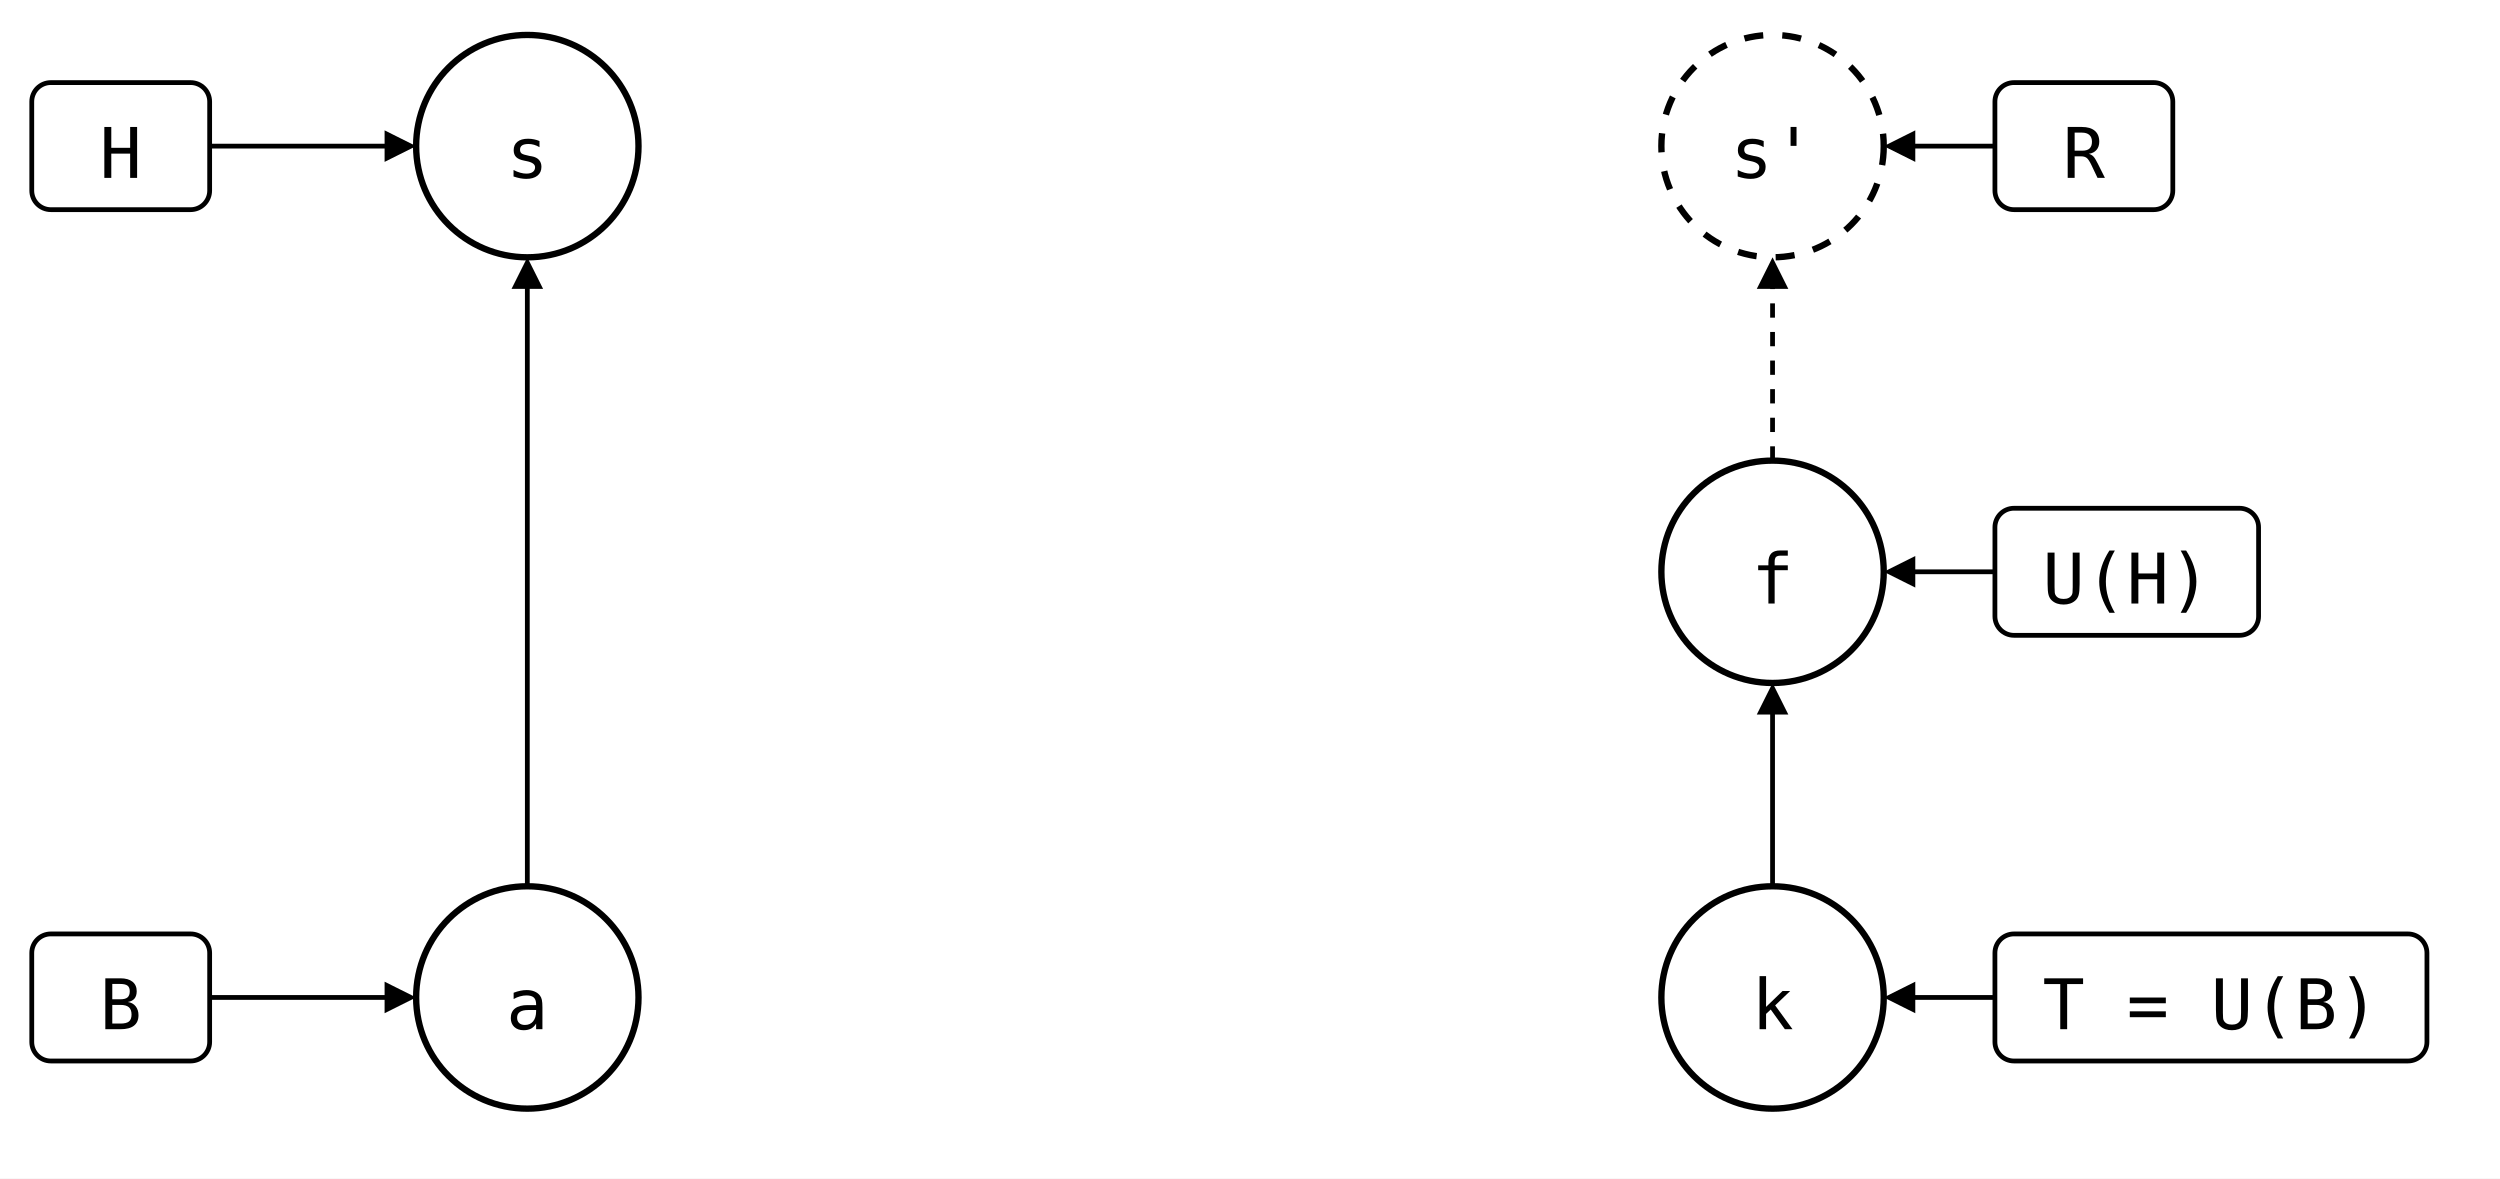
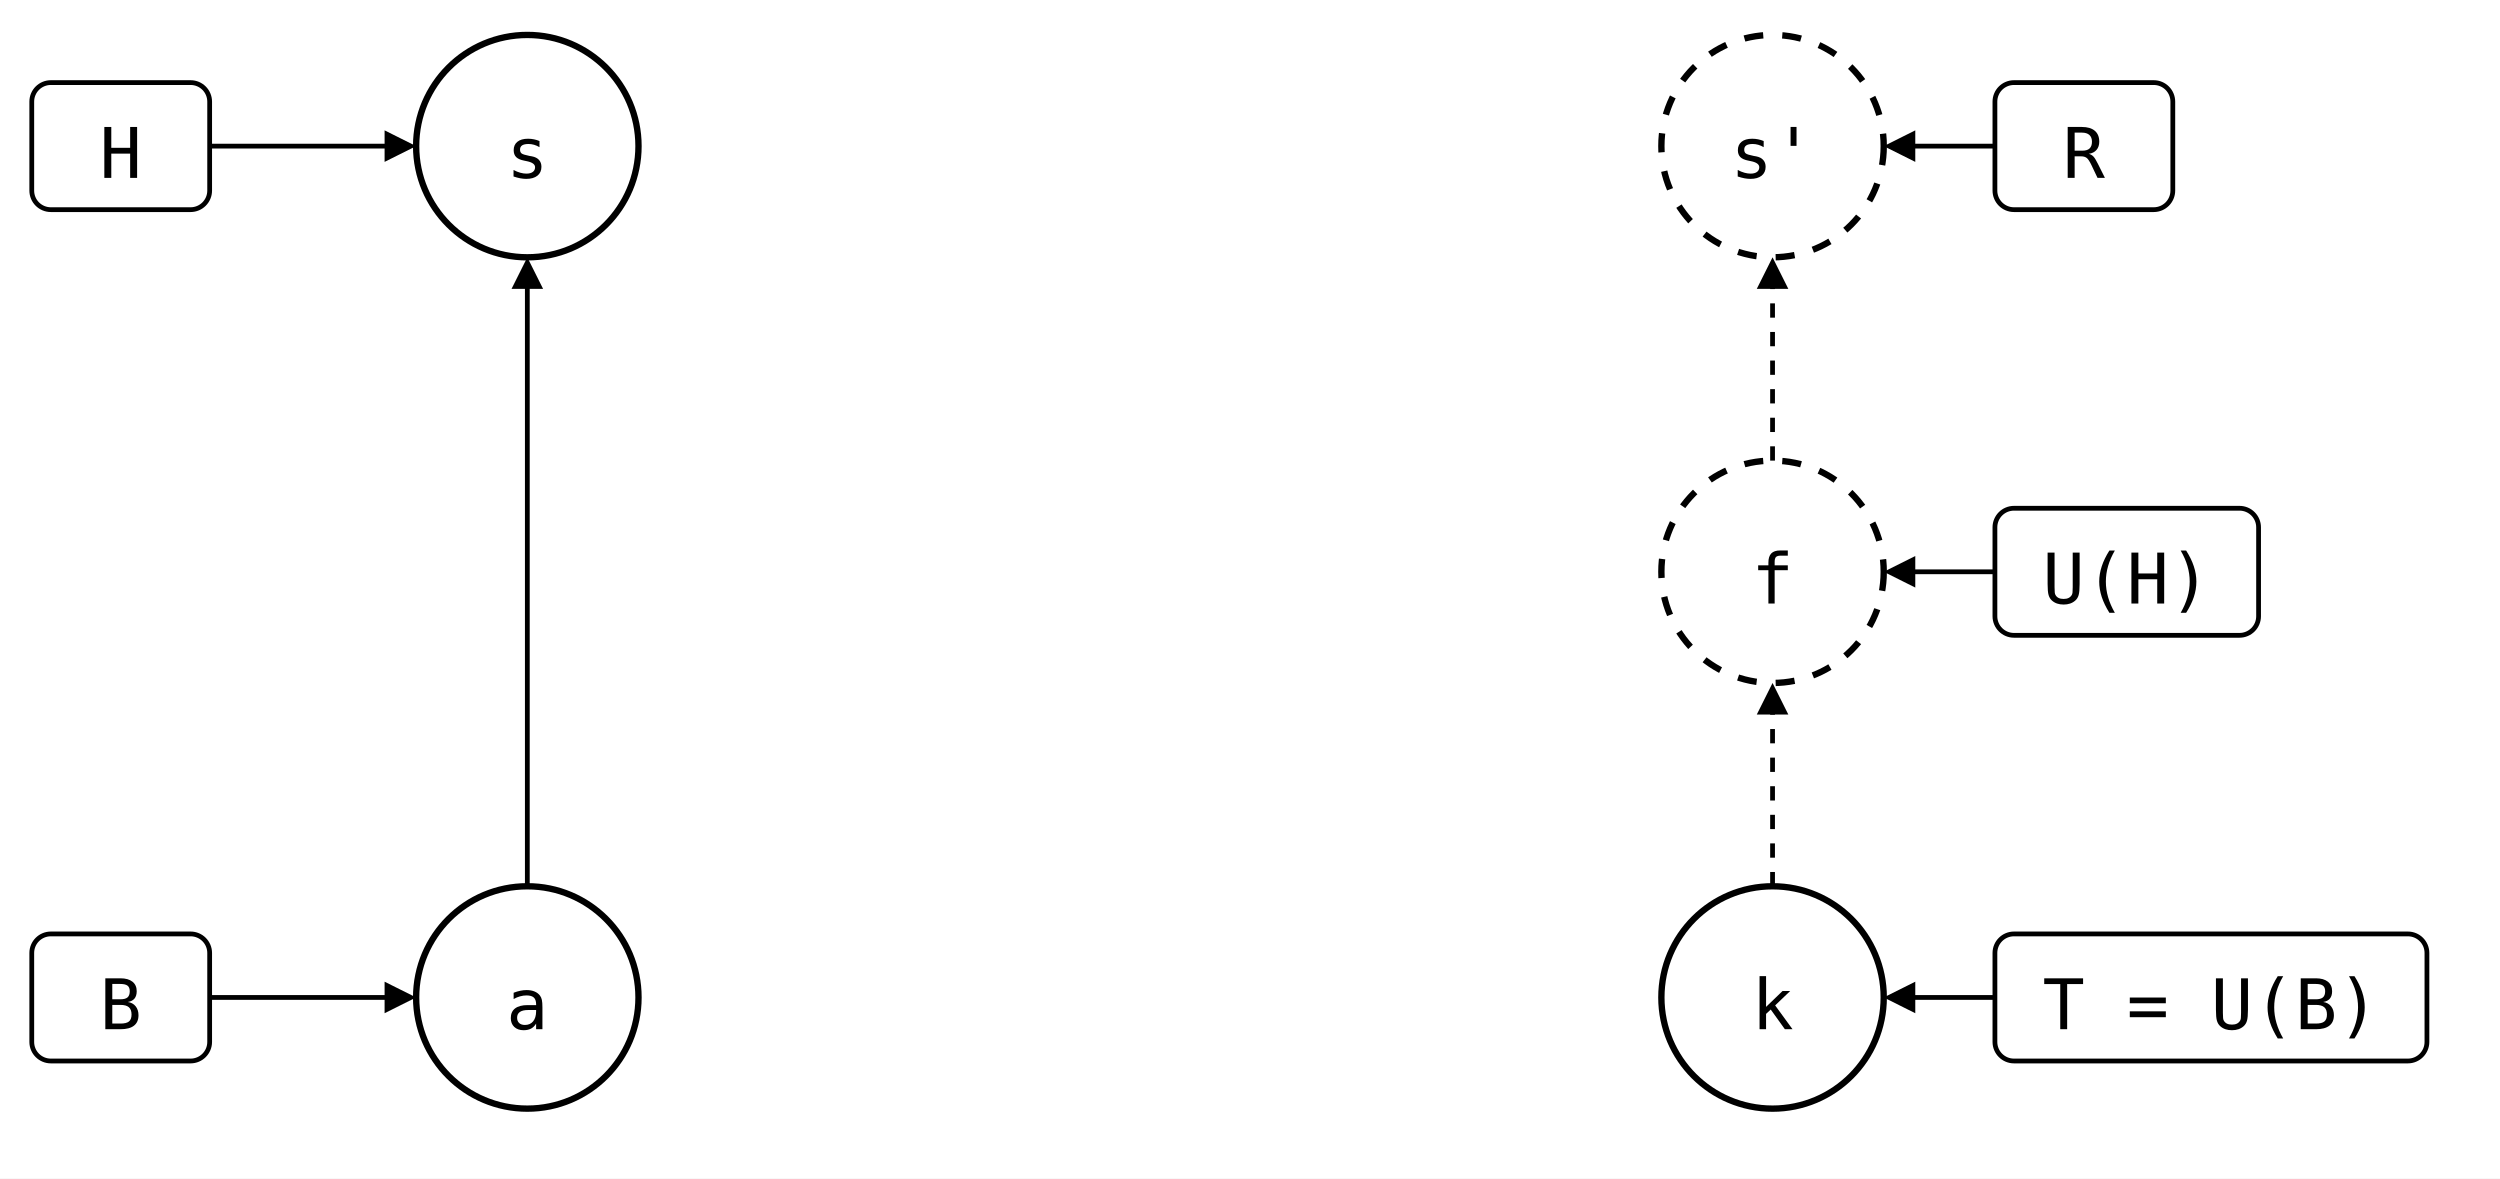
- <svg xmlns="http://www.w3.org/2000/svg" style="background: #ffffff; background-color: light-dark(#ffffff, #121212); color-scheme: light dark;" version="1.1" width="787px" height="371px" viewBox="0 0 787 371" id="ge-svg-i98wLFBuvaUC2iyYEhMa" content="&lt;mxfile host=&quot;Electron&quot;&gt;&#10;  &lt;diagram name=&quot;local-edit-in-the-squash&quot; id=&quot;local-edit-in-the-squash&quot;&gt;&#10;    &lt;mxGraphModel grid=&quot;0&quot; gridSize=&quot;10&quot; guides=&quot;1&quot; tooltips=&quot;1&quot; connect=&quot;1&quot; arrows=&quot;1&quot; fold=&quot;0&quot; page=&quot;0&quot; pageScale=&quot;1&quot; pageWidth=&quot;850&quot; pageHeight=&quot;1100&quot; background=&quot;#ffffff&quot; math=&quot;0&quot; shadow=&quot;0&quot;&gt;&#10;      &lt;root&gt;&#10;        &lt;mxCell id=&quot;0&quot; /&gt;&#10;        &lt;mxCell id=&quot;1&quot; parent=&quot;0&quot; /&gt;&#10;        &lt;mxCell id=&quot;a&quot; parent=&quot;1&quot; style=&quot;ellipse;aspect=fixed;strokeWidth=2;fontSize=22;fontFamily=Roboto Mono,monospace;&quot; value=&quot;a&quot; vertex=&quot;1&quot;&gt;&#10;          &lt;mxGeometry height=&quot;70&quot; width=&quot;70&quot; x=&quot;229&quot; y=&quot;342&quot; as=&quot;geometry&quot; /&gt;&#10;        &lt;/mxCell&gt;&#10;        &lt;mxCell id=&quot;s&quot; parent=&quot;1&quot; style=&quot;ellipse;aspect=fixed;strokeWidth=2;fontSize=22;fontFamily=Roboto Mono,monospace;&quot; value=&quot;s&quot; vertex=&quot;1&quot;&gt;&#10;          &lt;mxGeometry height=&quot;70&quot; width=&quot;70&quot; x=&quot;229&quot; y=&quot;74&quot; as=&quot;geometry&quot; /&gt;&#10;        &lt;/mxCell&gt;&#10;        &lt;mxCell id=&quot;k&quot; parent=&quot;1&quot; style=&quot;ellipse;aspect=fixed;strokeWidth=2;fontSize=22;fontFamily=Roboto Mono,monospace;&quot; value=&quot;k&quot; vertex=&quot;1&quot;&gt;&#10;          &lt;mxGeometry height=&quot;70&quot; width=&quot;70&quot; x=&quot;621&quot; y=&quot;342&quot; as=&quot;geometry&quot; /&gt;&#10;        &lt;/mxCell&gt;&#10;        &lt;mxCell id=&quot;f&quot; parent=&quot;1&quot; style=&quot;ellipse;aspect=fixed;strokeWidth=2;fontSize=22;fontFamily=Roboto Mono,monospace;&quot; value=&quot;f&quot; vertex=&quot;1&quot;&gt;&#10;          &lt;mxGeometry height=&quot;70&quot; width=&quot;70&quot; x=&quot;621&quot; y=&quot;208&quot; as=&quot;geometry&quot; /&gt;&#10;        &lt;/mxCell&gt;&#10;        &lt;mxCell id=&quot;s_&quot; parent=&quot;1&quot; style=&quot;ellipse;aspect=fixed;strokeWidth=2;fontSize=22;fontFamily=Roboto Mono,monospace;dashed=1;&quot; value=&quot;s&amp;#39;&quot; vertex=&quot;1&quot;&gt;&#10;          &lt;mxGeometry height=&quot;70&quot; width=&quot;70&quot; x=&quot;621&quot; y=&quot;74&quot; as=&quot;geometry&quot; /&gt;&#10;        &lt;/mxCell&gt;&#10;        &lt;mxCell id=&quot;box0&quot; parent=&quot;1&quot; style=&quot;rounded=1;strokeWidth=1.5;fontSize=22;fontFamily=Roboto Mono,monospace;&quot; value=&quot;H&quot; vertex=&quot;1&quot;&gt;&#10;          &lt;mxGeometry height=&quot;40&quot; width=&quot;56&quot; x=&quot;108&quot; y=&quot;89&quot; as=&quot;geometry&quot; /&gt;&#10;        &lt;/mxCell&gt;&#10;        &lt;mxCell id=&quot;e0&quot; edge=&quot;1&quot; parent=&quot;1&quot; source=&quot;box0&quot; style=&quot;endArrow=block;endFill=1;html=1;strokeWidth=1.5;rounded=0;&quot; target=&quot;s&quot;&gt;&#10;          &lt;mxGeometry relative=&quot;1&quot; as=&quot;geometry&quot; /&gt;&#10;        &lt;/mxCell&gt;&#10;        &lt;mxCell id=&quot;box1&quot; parent=&quot;1&quot; style=&quot;rounded=1;strokeWidth=1.5;fontSize=22;fontFamily=Roboto Mono,monospace;&quot; value=&quot;B&quot; vertex=&quot;1&quot;&gt;&#10;          &lt;mxGeometry height=&quot;40&quot; width=&quot;56&quot; x=&quot;108&quot; y=&quot;357&quot; as=&quot;geometry&quot; /&gt;&#10;        &lt;/mxCell&gt;&#10;        &lt;mxCell id=&quot;e1&quot; edge=&quot;1&quot; parent=&quot;1&quot; source=&quot;box1&quot; style=&quot;endArrow=block;endFill=1;html=1;strokeWidth=1.5;rounded=0;&quot; target=&quot;a&quot;&gt;&#10;          &lt;mxGeometry relative=&quot;1&quot; as=&quot;geometry&quot; /&gt;&#10;        &lt;/mxCell&gt;&#10;        &lt;mxCell id=&quot;box2&quot; parent=&quot;1&quot; style=&quot;rounded=1;strokeWidth=1.5;fontSize=22;fontFamily=Roboto Mono,monospace;&quot; value=&quot;T = U(B)&quot; vertex=&quot;1&quot;&gt;&#10;          &lt;mxGeometry height=&quot;40&quot; width=&quot;136&quot; x=&quot;726&quot; y=&quot;357&quot; as=&quot;geometry&quot; /&gt;&#10;        &lt;/mxCell&gt;&#10;        &lt;mxCell id=&quot;e2&quot; edge=&quot;1&quot; parent=&quot;1&quot; source=&quot;box2&quot; style=&quot;endArrow=block;endFill=1;html=1;strokeWidth=1.5;rounded=0;&quot; target=&quot;k&quot;&gt;&#10;          &lt;mxGeometry relative=&quot;1&quot; as=&quot;geometry&quot; /&gt;&#10;        &lt;/mxCell&gt;&#10;        &lt;mxCell id=&quot;box3&quot; parent=&quot;1&quot; style=&quot;rounded=1;strokeWidth=1.5;fontSize=22;fontFamily=Roboto Mono,monospace;&quot; value=&quot;U(H)&quot; vertex=&quot;1&quot;&gt;&#10;          &lt;mxGeometry height=&quot;40&quot; width=&quot;83&quot; x=&quot;726&quot; y=&quot;223&quot; as=&quot;geometry&quot; /&gt;&#10;        &lt;/mxCell&gt;&#10;        &lt;mxCell id=&quot;e3&quot; edge=&quot;1&quot; parent=&quot;1&quot; source=&quot;box3&quot; style=&quot;endArrow=block;endFill=1;html=1;strokeWidth=1.5;rounded=0;&quot; target=&quot;f&quot;&gt;&#10;          &lt;mxGeometry relative=&quot;1&quot; as=&quot;geometry&quot; /&gt;&#10;        &lt;/mxCell&gt;&#10;        &lt;mxCell id=&quot;box4&quot; parent=&quot;1&quot; style=&quot;rounded=1;strokeWidth=1.5;fontSize=22;fontFamily=Roboto Mono,monospace;&quot; value=&quot;R&quot; vertex=&quot;1&quot;&gt;&#10;          &lt;mxGeometry height=&quot;40&quot; width=&quot;56&quot; x=&quot;726&quot; y=&quot;89&quot; as=&quot;geometry&quot; /&gt;&#10;        &lt;/mxCell&gt;&#10;        &lt;mxCell id=&quot;e4&quot; edge=&quot;1&quot; parent=&quot;1&quot; source=&quot;box4&quot; style=&quot;endArrow=block;endFill=1;html=1;strokeWidth=1.5;rounded=0;&quot; target=&quot;s_&quot;&gt;&#10;          &lt;mxGeometry relative=&quot;1&quot; as=&quot;geometry&quot; /&gt;&#10;        &lt;/mxCell&gt;&#10;        &lt;mxCell id=&quot;e5&quot; edge=&quot;1&quot; parent=&quot;1&quot; source=&quot;a&quot; style=&quot;endArrow=block;endFill=1;html=1;strokeWidth=1.5;rounded=0;&quot; target=&quot;s&quot;&gt;&#10;          &lt;mxGeometry relative=&quot;1&quot; as=&quot;geometry&quot; /&gt;&#10;        &lt;/mxCell&gt;&#10;        &lt;mxCell id=&quot;e6&quot; edge=&quot;1&quot; parent=&quot;1&quot; source=&quot;k&quot; style=&quot;endArrow=block;endFill=1;html=1;strokeWidth=1.5;rounded=0;&quot; target=&quot;f&quot;&gt;&#10;          &lt;mxGeometry relative=&quot;1&quot; as=&quot;geometry&quot; /&gt;&#10;        &lt;/mxCell&gt;&#10;        &lt;mxCell id=&quot;e7&quot; edge=&quot;1&quot; parent=&quot;1&quot; source=&quot;f&quot; style=&quot;endArrow=block;endFill=1;html=1;strokeWidth=1.5;rounded=0;dashed=1;&quot; target=&quot;s_&quot;&gt;&#10;          &lt;mxGeometry relative=&quot;1&quot; as=&quot;geometry&quot; /&gt;&#10;        &lt;/mxCell&gt;&#10;      &lt;/root&gt;&#10;    &lt;/mxGraphModel&gt;&#10;  &lt;/diagram&gt;&#10;&lt;/mxfile&gt;&#10;">
-   <style type="text/css">@supports (color: light-dark(#000, #fff)) { #ge-svg-i98wLFBuvaUC2iyYEhMa { --ge-adaptive-bg: light-dark(#ffffff, var(--ge-dark-color, #121212)); } }</style>
+ <svg xmlns="http://www.w3.org/2000/svg" style="background: #ffffff; background-color: light-dark(#ffffff, #121212); color-scheme: light dark;" version="1.1" width="787px" height="371px" viewBox="0 0 787 371" id="ge-svg-gtRwvA1_ZyAGgujMOt7r" content="&lt;mxfile host=&quot;Electron&quot;&gt;&#10;  &lt;diagram name=&quot;local-edit-in-the-squash&quot; id=&quot;local-edit-in-the-squash&quot;&gt;&#10;    &lt;mxGraphModel grid=&quot;0&quot; gridSize=&quot;10&quot; guides=&quot;1&quot; tooltips=&quot;1&quot; connect=&quot;1&quot; arrows=&quot;1&quot; fold=&quot;0&quot; page=&quot;0&quot; pageScale=&quot;1&quot; pageWidth=&quot;850&quot; pageHeight=&quot;1100&quot; background=&quot;#ffffff&quot; math=&quot;0&quot; shadow=&quot;0&quot;&gt;&#10;      &lt;root&gt;&#10;        &lt;mxCell id=&quot;0&quot; /&gt;&#10;        &lt;mxCell id=&quot;1&quot; parent=&quot;0&quot; /&gt;&#10;        &lt;mxCell id=&quot;a&quot; parent=&quot;1&quot; style=&quot;ellipse;aspect=fixed;strokeWidth=2;fontSize=22;fontFamily=Roboto Mono,monospace;&quot; value=&quot;a&quot; vertex=&quot;1&quot;&gt;&#10;          &lt;mxGeometry height=&quot;70&quot; width=&quot;70&quot; x=&quot;229&quot; y=&quot;342&quot; as=&quot;geometry&quot; /&gt;&#10;        &lt;/mxCell&gt;&#10;        &lt;mxCell id=&quot;s&quot; parent=&quot;1&quot; style=&quot;ellipse;aspect=fixed;strokeWidth=2;fontSize=22;fontFamily=Roboto Mono,monospace;&quot; value=&quot;s&quot; vertex=&quot;1&quot;&gt;&#10;          &lt;mxGeometry height=&quot;70&quot; width=&quot;70&quot; x=&quot;229&quot; y=&quot;74&quot; as=&quot;geometry&quot; /&gt;&#10;        &lt;/mxCell&gt;&#10;        &lt;mxCell id=&quot;k&quot; parent=&quot;1&quot; style=&quot;ellipse;aspect=fixed;strokeWidth=2;fontSize=22;fontFamily=Roboto Mono,monospace;&quot; value=&quot;k&quot; vertex=&quot;1&quot;&gt;&#10;          &lt;mxGeometry height=&quot;70&quot; width=&quot;70&quot; x=&quot;621&quot; y=&quot;342&quot; as=&quot;geometry&quot; /&gt;&#10;        &lt;/mxCell&gt;&#10;        &lt;mxCell id=&quot;f&quot; parent=&quot;1&quot; style=&quot;ellipse;aspect=fixed;strokeWidth=2;fontSize=22;fontFamily=Roboto Mono,monospace;dashed=1;&quot; value=&quot;f&quot; vertex=&quot;1&quot;&gt;&#10;          &lt;mxGeometry height=&quot;70&quot; width=&quot;70&quot; x=&quot;621&quot; y=&quot;208&quot; as=&quot;geometry&quot; /&gt;&#10;        &lt;/mxCell&gt;&#10;        &lt;mxCell id=&quot;s_&quot; parent=&quot;1&quot; style=&quot;ellipse;aspect=fixed;strokeWidth=2;fontSize=22;fontFamily=Roboto Mono,monospace;dashed=1;&quot; value=&quot;s&amp;#39;&quot; vertex=&quot;1&quot;&gt;&#10;          &lt;mxGeometry height=&quot;70&quot; width=&quot;70&quot; x=&quot;621&quot; y=&quot;74&quot; as=&quot;geometry&quot; /&gt;&#10;        &lt;/mxCell&gt;&#10;        &lt;mxCell id=&quot;box0&quot; parent=&quot;1&quot; style=&quot;rounded=1;strokeWidth=1.5;fontSize=22;fontFamily=Roboto Mono,monospace;&quot; value=&quot;H&quot; vertex=&quot;1&quot;&gt;&#10;          &lt;mxGeometry height=&quot;40&quot; width=&quot;56&quot; x=&quot;108&quot; y=&quot;89&quot; as=&quot;geometry&quot; /&gt;&#10;        &lt;/mxCell&gt;&#10;        &lt;mxCell id=&quot;e0&quot; edge=&quot;1&quot; parent=&quot;1&quot; source=&quot;box0&quot; style=&quot;endArrow=block;endFill=1;html=1;strokeWidth=1.5;rounded=0;&quot; target=&quot;s&quot;&gt;&#10;          &lt;mxGeometry relative=&quot;1&quot; as=&quot;geometry&quot; /&gt;&#10;        &lt;/mxCell&gt;&#10;        &lt;mxCell id=&quot;box1&quot; parent=&quot;1&quot; style=&quot;rounded=1;strokeWidth=1.5;fontSize=22;fontFamily=Roboto Mono,monospace;&quot; value=&quot;B&quot; vertex=&quot;1&quot;&gt;&#10;          &lt;mxGeometry height=&quot;40&quot; width=&quot;56&quot; x=&quot;108&quot; y=&quot;357&quot; as=&quot;geometry&quot; /&gt;&#10;        &lt;/mxCell&gt;&#10;        &lt;mxCell id=&quot;e1&quot; edge=&quot;1&quot; parent=&quot;1&quot; source=&quot;box1&quot; style=&quot;endArrow=block;endFill=1;html=1;strokeWidth=1.5;rounded=0;&quot; target=&quot;a&quot;&gt;&#10;          &lt;mxGeometry relative=&quot;1&quot; as=&quot;geometry&quot; /&gt;&#10;        &lt;/mxCell&gt;&#10;        &lt;mxCell id=&quot;box2&quot; parent=&quot;1&quot; style=&quot;rounded=1;strokeWidth=1.5;fontSize=22;fontFamily=Roboto Mono,monospace;&quot; value=&quot;T = U(B)&quot; vertex=&quot;1&quot;&gt;&#10;          &lt;mxGeometry height=&quot;40&quot; width=&quot;136&quot; x=&quot;726&quot; y=&quot;357&quot; as=&quot;geometry&quot; /&gt;&#10;        &lt;/mxCell&gt;&#10;        &lt;mxCell id=&quot;e2&quot; edge=&quot;1&quot; parent=&quot;1&quot; source=&quot;box2&quot; style=&quot;endArrow=block;endFill=1;html=1;strokeWidth=1.5;rounded=0;&quot; target=&quot;k&quot;&gt;&#10;          &lt;mxGeometry relative=&quot;1&quot; as=&quot;geometry&quot; /&gt;&#10;        &lt;/mxCell&gt;&#10;        &lt;mxCell id=&quot;box3&quot; parent=&quot;1&quot; style=&quot;rounded=1;strokeWidth=1.5;fontSize=22;fontFamily=Roboto Mono,monospace;&quot; value=&quot;U(H)&quot; vertex=&quot;1&quot;&gt;&#10;          &lt;mxGeometry height=&quot;40&quot; width=&quot;83&quot; x=&quot;726&quot; y=&quot;223&quot; as=&quot;geometry&quot; /&gt;&#10;        &lt;/mxCell&gt;&#10;        &lt;mxCell id=&quot;e3&quot; edge=&quot;1&quot; parent=&quot;1&quot; source=&quot;box3&quot; style=&quot;endArrow=block;endFill=1;html=1;strokeWidth=1.5;rounded=0;&quot; target=&quot;f&quot;&gt;&#10;          &lt;mxGeometry relative=&quot;1&quot; as=&quot;geometry&quot; /&gt;&#10;        &lt;/mxCell&gt;&#10;        &lt;mxCell id=&quot;box4&quot; parent=&quot;1&quot; style=&quot;rounded=1;strokeWidth=1.5;fontSize=22;fontFamily=Roboto Mono,monospace;&quot; value=&quot;R&quot; vertex=&quot;1&quot;&gt;&#10;          &lt;mxGeometry height=&quot;40&quot; width=&quot;56&quot; x=&quot;726&quot; y=&quot;89&quot; as=&quot;geometry&quot; /&gt;&#10;        &lt;/mxCell&gt;&#10;        &lt;mxCell id=&quot;e4&quot; edge=&quot;1&quot; parent=&quot;1&quot; source=&quot;box4&quot; style=&quot;endArrow=block;endFill=1;html=1;strokeWidth=1.5;rounded=0;&quot; target=&quot;s_&quot;&gt;&#10;          &lt;mxGeometry relative=&quot;1&quot; as=&quot;geometry&quot; /&gt;&#10;        &lt;/mxCell&gt;&#10;        &lt;mxCell id=&quot;e5&quot; edge=&quot;1&quot; parent=&quot;1&quot; source=&quot;a&quot; style=&quot;endArrow=block;endFill=1;html=1;strokeWidth=1.5;rounded=0;&quot; target=&quot;s&quot;&gt;&#10;          &lt;mxGeometry relative=&quot;1&quot; as=&quot;geometry&quot; /&gt;&#10;        &lt;/mxCell&gt;&#10;        &lt;mxCell id=&quot;e6&quot; edge=&quot;1&quot; parent=&quot;1&quot; source=&quot;k&quot; style=&quot;endArrow=block;endFill=1;html=1;strokeWidth=1.5;rounded=0;dashed=1;&quot; target=&quot;f&quot;&gt;&#10;          &lt;mxGeometry relative=&quot;1&quot; as=&quot;geometry&quot; /&gt;&#10;        &lt;/mxCell&gt;&#10;        &lt;mxCell id=&quot;e7&quot; edge=&quot;1&quot; parent=&quot;1&quot; source=&quot;f&quot; style=&quot;endArrow=block;endFill=1;html=1;strokeWidth=1.5;rounded=0;dashed=1;&quot; target=&quot;s_&quot;&gt;&#10;          &lt;mxGeometry relative=&quot;1&quot; as=&quot;geometry&quot; /&gt;&#10;        &lt;/mxCell&gt;&#10;      &lt;/root&gt;&#10;    &lt;/mxGraphModel&gt;&#10;  &lt;/diagram&gt;&#10;&lt;/mxfile&gt;&#10;">
+   <style type="text/css">@supports (color: light-dark(#000, #fff)) { #ge-svg-gtRwvA1_ZyAGgujMOt7r { --ge-adaptive-bg: light-dark(#ffffff, var(--ge-dark-color, #121212)); } }</style>
  <defs />
  <rect fill="#ffffff" width="100%" height="100%" x="0" y="0" style="fill: light-dark(rgb(255, 255, 255), rgb(18, 18, 18));" />
  <g>
    <g data-cell-id="0">
      <g data-cell-id="1">
        <g data-cell-id="a">
          <g>
            <ellipse cx="166" cy="314" rx="35" ry="35" fill="#ffffff" stroke="#000000" stroke-width="2" pointer-events="all" style="fill: var(--ge-adaptive-bg, #ffffff); stroke: light-dark(rgb(0, 0, 0), rgb(255, 255, 255));" />
          </g>
          <g>
            <g fill="#000000" font-family="'Roboto Mono', monospace" text-anchor="middle" font-size="22px" style="fill: light-dark(rgb(0, 0, 0), rgb(255, 255, 255));">
              <text x="166" y="324">a</text>
            </g>
          </g>
        </g>
        <g data-cell-id="s">
          <g>
            <ellipse cx="166" cy="46" rx="35" ry="35" fill="#ffffff" stroke="#000000" stroke-width="2" pointer-events="all" style="fill: var(--ge-adaptive-bg, #ffffff); stroke: light-dark(rgb(0, 0, 0), rgb(255, 255, 255));" />
          </g>
          <g>
            <g fill="#000000" font-family="'Roboto Mono', monospace" text-anchor="middle" font-size="22px" style="fill: light-dark(rgb(0, 0, 0), rgb(255, 255, 255));">
              <text x="166" y="56">s</text>
            </g>
          </g>
        </g>
        <g data-cell-id="k">
          <g>
            <ellipse cx="558" cy="314" rx="35" ry="35" fill="#ffffff" stroke="#000000" stroke-width="2" pointer-events="all" style="fill: var(--ge-adaptive-bg, #ffffff); stroke: light-dark(rgb(0, 0, 0), rgb(255, 255, 255));" />
          </g>
          <g>
            <g fill="#000000" font-family="'Roboto Mono', monospace" text-anchor="middle" font-size="22px" style="fill: light-dark(rgb(0, 0, 0), rgb(255, 255, 255));">
              <text x="558" y="324">k</text>
            </g>
          </g>
        </g>
        <g data-cell-id="f">
          <g>
-             <ellipse cx="558" cy="180" rx="35" ry="35" fill="#ffffff" stroke="#000000" stroke-width="2" pointer-events="all" style="fill: var(--ge-adaptive-bg, #ffffff); stroke: light-dark(rgb(0, 0, 0), rgb(255, 255, 255));" />
+             <ellipse cx="558" cy="180" rx="35" ry="35" fill="#ffffff" stroke="#000000" stroke-width="2" stroke-dasharray="6 6" pointer-events="all" style="fill: var(--ge-adaptive-bg, #ffffff); stroke: light-dark(rgb(0, 0, 0), rgb(255, 255, 255));" />
          </g>
          <g>
            <g fill="#000000" font-family="'Roboto Mono', monospace" text-anchor="middle" font-size="22px" style="fill: light-dark(rgb(0, 0, 0), rgb(255, 255, 255));">
              <text x="558" y="190">f</text>
            </g>
          </g>
        </g>
        <g data-cell-id="s_">
          <g>
            <ellipse cx="558" cy="46" rx="35" ry="35" fill="#ffffff" stroke="#000000" stroke-width="2" stroke-dasharray="6 6" pointer-events="all" style="fill: var(--ge-adaptive-bg, #ffffff); stroke: light-dark(rgb(0, 0, 0), rgb(255, 255, 255));" />
          </g>
          <g>
            <g fill="#000000" font-family="'Roboto Mono', monospace" text-anchor="middle" font-size="22px" style="fill: light-dark(rgb(0, 0, 0), rgb(255, 255, 255));">
              <text x="558" y="56">s'</text>
            </g>
          </g>
        </g>
        <g data-cell-id="box0">
          <g>
            <rect x="10" y="26" width="56" height="40" rx="6" ry="6" fill="#ffffff" stroke="#000000" stroke-width="1.5" pointer-events="all" style="fill: var(--ge-adaptive-bg, #ffffff); stroke: light-dark(rgb(0, 0, 0), rgb(255, 255, 255));" />
          </g>
          <g>
            <g fill="#000000" font-family="'Roboto Mono', monospace" text-anchor="middle" font-size="22px" style="fill: light-dark(rgb(0, 0, 0), rgb(255, 255, 255));">
              <text x="38" y="56">H</text>
            </g>
          </g>
        </g>
        <g data-cell-id="e0">
          <g>
            <path d="M 66 46 L 121.82 46" fill="none" stroke="#000000" stroke-width="1.5" stroke-miterlimit="10" pointer-events="stroke" style="stroke: light-dark(rgb(0, 0, 0), rgb(255, 255, 255));" />
            <path d="M 129.32 46 L 121.82 49.75 L 121.82 42.25 Z" fill="#000000" stroke="#000000" stroke-width="1.5" stroke-miterlimit="10" pointer-events="all" style="fill: light-dark(rgb(0, 0, 0), rgb(255, 255, 255)); stroke: light-dark(rgb(0, 0, 0), rgb(255, 255, 255));" />
          </g>
        </g>
        <g data-cell-id="box1">
          <g>
            <rect x="10" y="294" width="56" height="40" rx="6" ry="6" fill="#ffffff" stroke="#000000" stroke-width="1.5" pointer-events="all" style="fill: var(--ge-adaptive-bg, #ffffff); stroke: light-dark(rgb(0, 0, 0), rgb(255, 255, 255));" />
          </g>
          <g>
            <g fill="#000000" font-family="'Roboto Mono', monospace" text-anchor="middle" font-size="22px" style="fill: light-dark(rgb(0, 0, 0), rgb(255, 255, 255));">
              <text x="38" y="324">B</text>
            </g>
          </g>
        </g>
        <g data-cell-id="e1">
          <g>
            <path d="M 66 314 L 121.82 314" fill="none" stroke="#000000" stroke-width="1.5" stroke-miterlimit="10" pointer-events="stroke" style="stroke: light-dark(rgb(0, 0, 0), rgb(255, 255, 255));" />
            <path d="M 129.32 314 L 121.82 317.75 L 121.82 310.25 Z" fill="#000000" stroke="#000000" stroke-width="1.5" stroke-miterlimit="10" pointer-events="all" style="fill: light-dark(rgb(0, 0, 0), rgb(255, 255, 255)); stroke: light-dark(rgb(0, 0, 0), rgb(255, 255, 255));" />
          </g>
        </g>
        <g data-cell-id="box2">
          <g>
            <rect x="628" y="294" width="136" height="40" rx="6" ry="6" fill="#ffffff" stroke="#000000" stroke-width="1.5" pointer-events="all" style="fill: var(--ge-adaptive-bg, #ffffff); stroke: light-dark(rgb(0, 0, 0), rgb(255, 255, 255));" />
          </g>
          <g>
            <g fill="#000000" font-family="'Roboto Mono', monospace" text-anchor="middle" font-size="22px" style="fill: light-dark(rgb(0, 0, 0), rgb(255, 255, 255));">
              <text x="696" y="324">T = U(B)</text>
            </g>
          </g>
        </g>
        <g data-cell-id="e2">
          <g>
            <path d="M 628 314 L 602.18 314" fill="none" stroke="#000000" stroke-width="1.5" stroke-miterlimit="10" pointer-events="stroke" style="stroke: light-dark(rgb(0, 0, 0), rgb(255, 255, 255));" />
            <path d="M 594.68 314 L 602.18 310.25 L 602.18 317.75 Z" fill="#000000" stroke="#000000" stroke-width="1.5" stroke-miterlimit="10" pointer-events="all" style="fill: light-dark(rgb(0, 0, 0), rgb(255, 255, 255)); stroke: light-dark(rgb(0, 0, 0), rgb(255, 255, 255));" />
          </g>
        </g>
        <g data-cell-id="box3">
          <g>
            <rect x="628" y="160" width="83" height="40" rx="6" ry="6" fill="#ffffff" stroke="#000000" stroke-width="1.5" pointer-events="all" style="fill: var(--ge-adaptive-bg, #ffffff); stroke: light-dark(rgb(0, 0, 0), rgb(255, 255, 255));" />
          </g>
          <g>
            <g fill="#000000" font-family="'Roboto Mono', monospace" text-anchor="middle" font-size="22px" style="fill: light-dark(rgb(0, 0, 0), rgb(255, 255, 255));">
              <text x="669.5" y="190">U(H)</text>
            </g>
          </g>
        </g>
        <g data-cell-id="e3">
          <g>
            <path d="M 628 180 L 602.18 180" fill="none" stroke="#000000" stroke-width="1.5" stroke-miterlimit="10" pointer-events="stroke" style="stroke: light-dark(rgb(0, 0, 0), rgb(255, 255, 255));" />
            <path d="M 594.68 180 L 602.18 176.25 L 602.18 183.75 Z" fill="#000000" stroke="#000000" stroke-width="1.5" stroke-miterlimit="10" pointer-events="all" style="fill: light-dark(rgb(0, 0, 0), rgb(255, 255, 255)); stroke: light-dark(rgb(0, 0, 0), rgb(255, 255, 255));" />
          </g>
        </g>
        <g data-cell-id="box4">
          <g>
            <rect x="628" y="26" width="56" height="40" rx="6" ry="6" fill="#ffffff" stroke="#000000" stroke-width="1.5" pointer-events="all" style="fill: var(--ge-adaptive-bg, #ffffff); stroke: light-dark(rgb(0, 0, 0), rgb(255, 255, 255));" />
          </g>
          <g>
            <g fill="#000000" font-family="'Roboto Mono', monospace" text-anchor="middle" font-size="22px" style="fill: light-dark(rgb(0, 0, 0), rgb(255, 255, 255));">
              <text x="656" y="56">R</text>
            </g>
          </g>
        </g>
        <g data-cell-id="e4">
          <g>
            <path d="M 628 46 L 602.18 46" fill="none" stroke="#000000" stroke-width="1.5" stroke-miterlimit="10" pointer-events="stroke" style="stroke: light-dark(rgb(0, 0, 0), rgb(255, 255, 255));" />
            <path d="M 594.68 46 L 602.18 42.25 L 602.18 49.75 Z" fill="#000000" stroke="#000000" stroke-width="1.5" stroke-miterlimit="10" pointer-events="all" style="fill: light-dark(rgb(0, 0, 0), rgb(255, 255, 255)); stroke: light-dark(rgb(0, 0, 0), rgb(255, 255, 255));" />
          </g>
        </g>
        <g data-cell-id="e5">
          <g>
            <path d="M 166 279 L 166 90.18" fill="none" stroke="#000000" stroke-width="1.5" stroke-miterlimit="10" pointer-events="stroke" style="stroke: light-dark(rgb(0, 0, 0), rgb(255, 255, 255));" />
            <path d="M 166 82.68 L 169.75 90.18 L 162.25 90.18 Z" fill="#000000" stroke="#000000" stroke-width="1.5" stroke-miterlimit="10" pointer-events="all" style="fill: light-dark(rgb(0, 0, 0), rgb(255, 255, 255)); stroke: light-dark(rgb(0, 0, 0), rgb(255, 255, 255));" />
          </g>
        </g>
        <g data-cell-id="e6">
          <g>
-             <path d="M 558 279 L 558 224.18" fill="none" stroke="#000000" stroke-width="1.5" stroke-miterlimit="10" pointer-events="stroke" style="stroke: light-dark(rgb(0, 0, 0), rgb(255, 255, 255));" />
+             <path d="M 558 279 L 558 224.18" fill="none" stroke="#000000" stroke-width="1.5" stroke-miterlimit="10" stroke-dasharray="4.5 4.5" pointer-events="stroke" style="stroke: light-dark(rgb(0, 0, 0), rgb(255, 255, 255));" />
            <path d="M 558 216.68 L 561.75 224.18 L 554.25 224.18 Z" fill="#000000" stroke="#000000" stroke-width="1.5" stroke-miterlimit="10" pointer-events="all" style="fill: light-dark(rgb(0, 0, 0), rgb(255, 255, 255)); stroke: light-dark(rgb(0, 0, 0), rgb(255, 255, 255));" />
          </g>
        </g>
        <g data-cell-id="e7">
          <g>
            <path d="M 558 145 L 558 90.18" fill="none" stroke="#000000" stroke-width="1.5" stroke-miterlimit="10" stroke-dasharray="4.5 4.5" pointer-events="stroke" style="stroke: light-dark(rgb(0, 0, 0), rgb(255, 255, 255));" />
            <path d="M 558 82.68 L 561.75 90.18 L 554.25 90.18 Z" fill="#000000" stroke="#000000" stroke-width="1.5" stroke-miterlimit="10" pointer-events="all" style="fill: light-dark(rgb(0, 0, 0), rgb(255, 255, 255)); stroke: light-dark(rgb(0, 0, 0), rgb(255, 255, 255));" />
          </g>
        </g>
      </g>
    </g>
  </g>
</svg>
